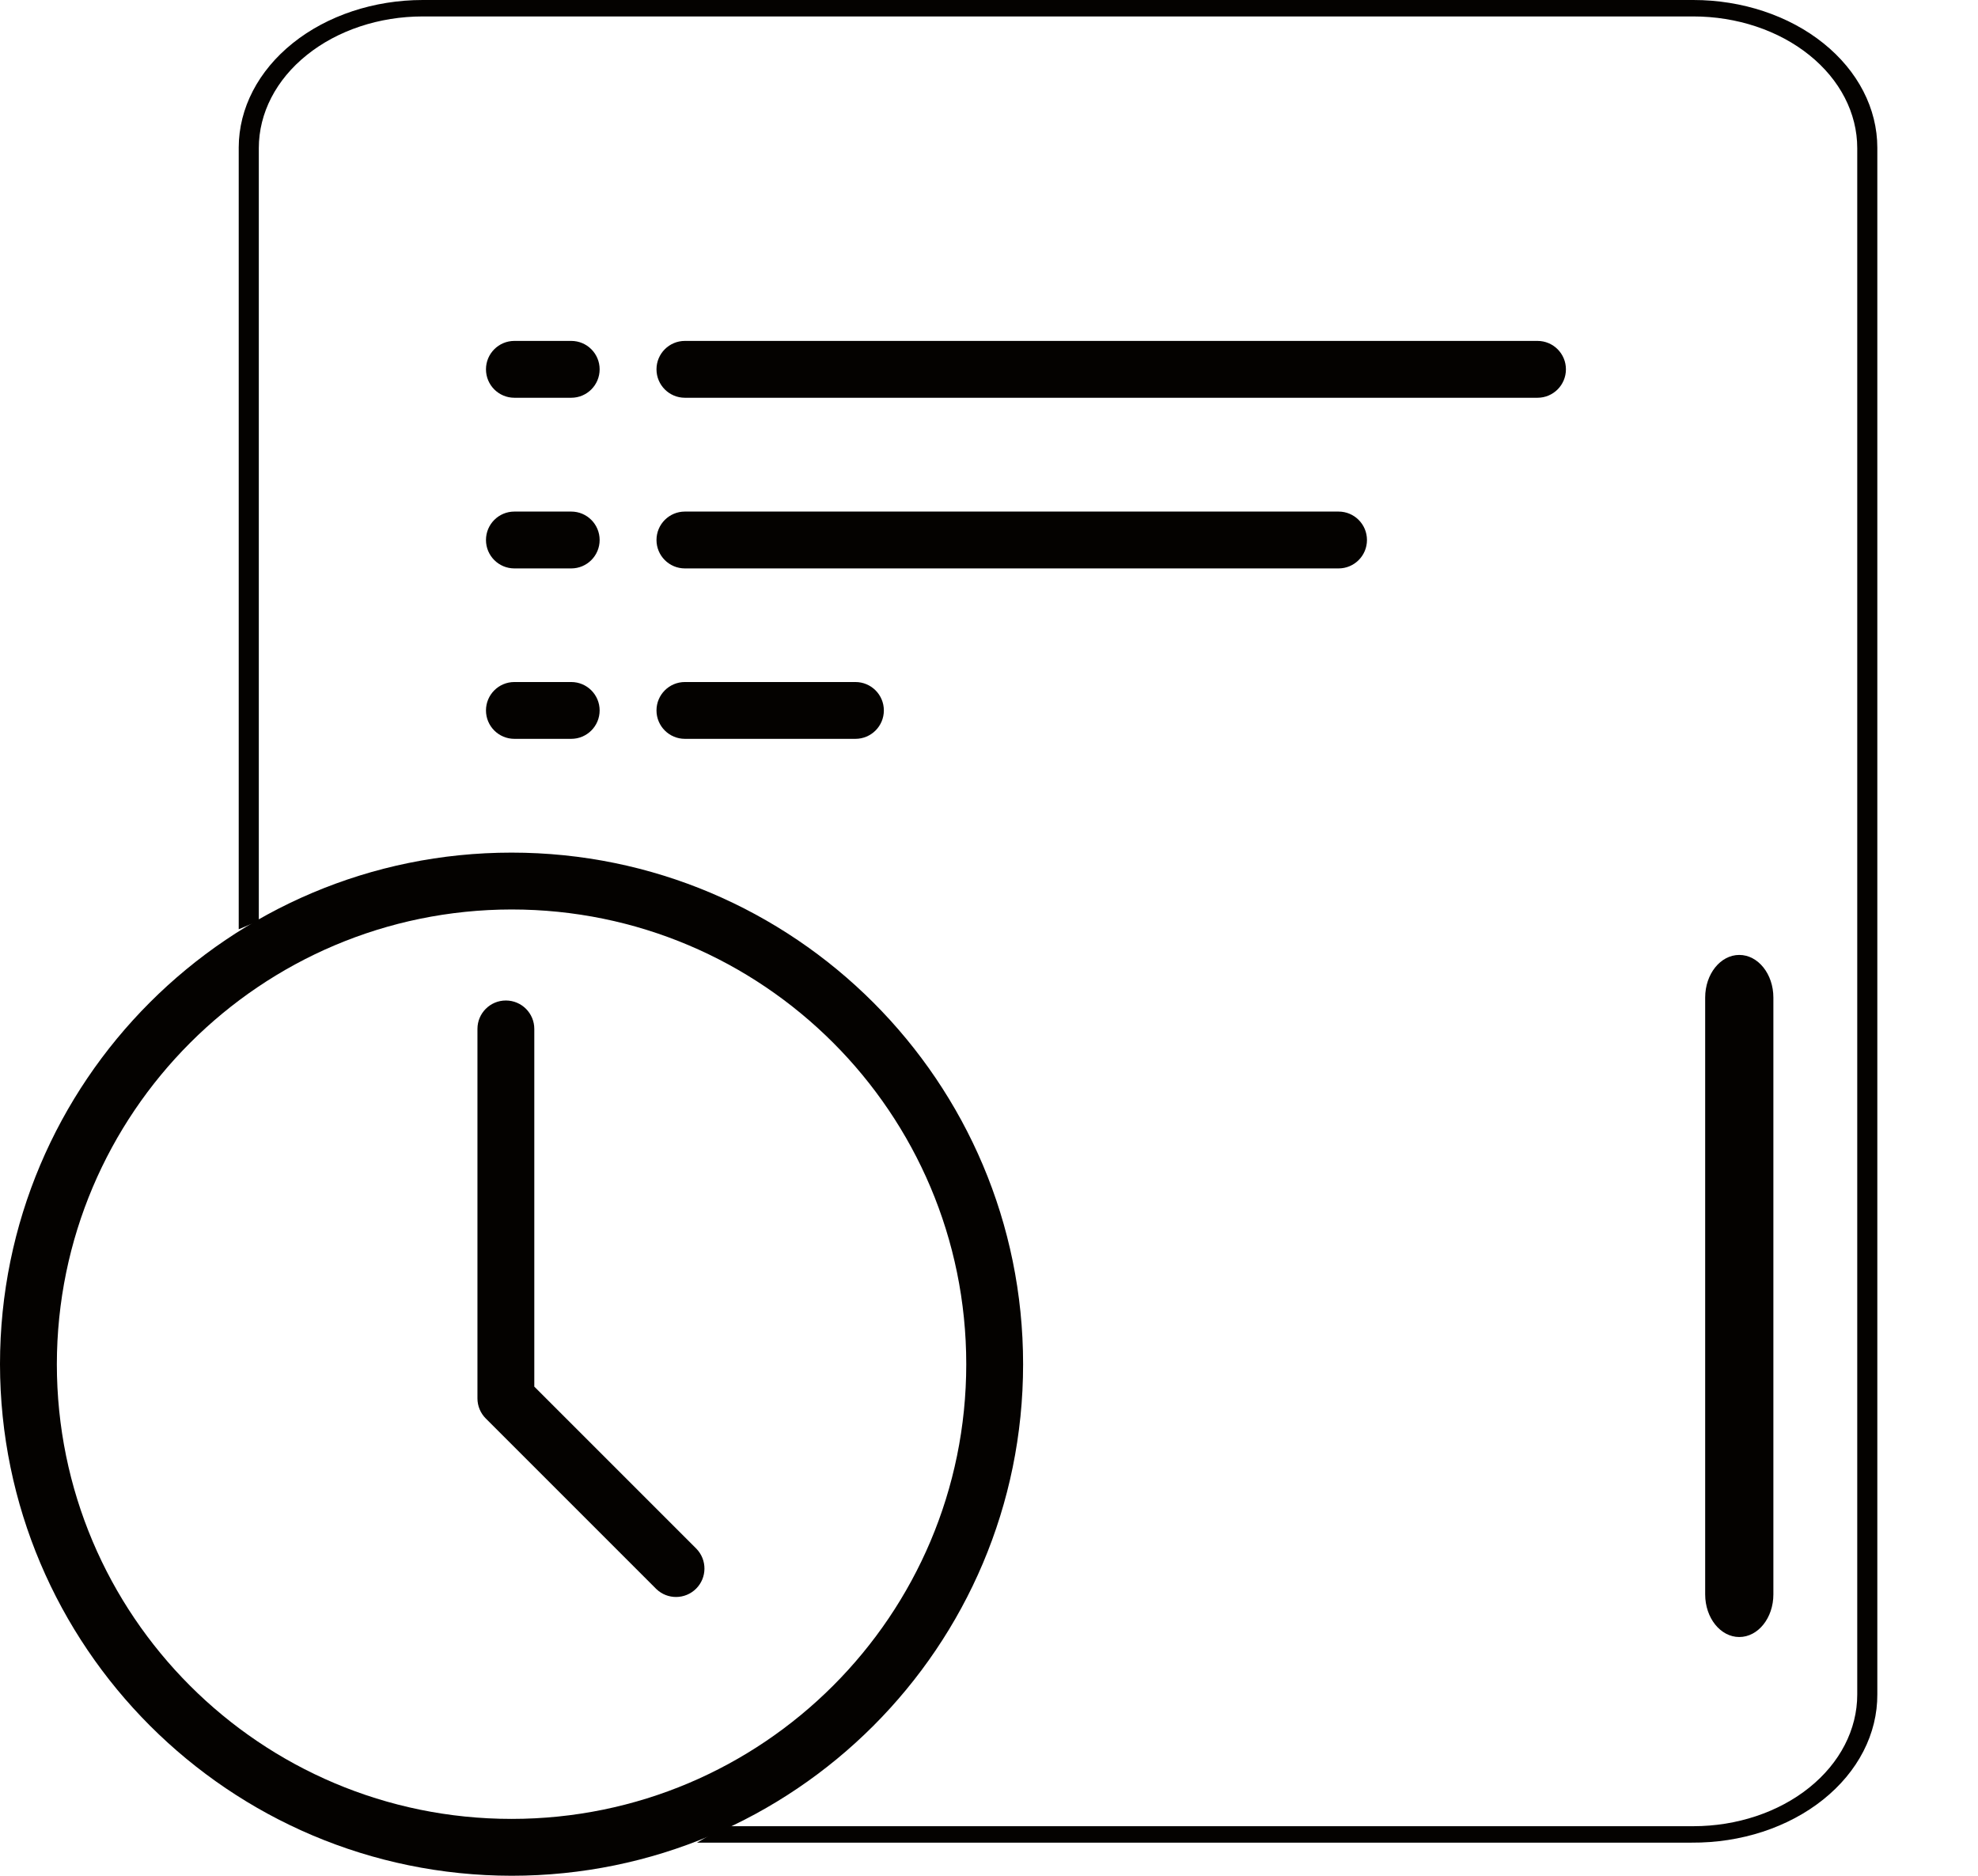
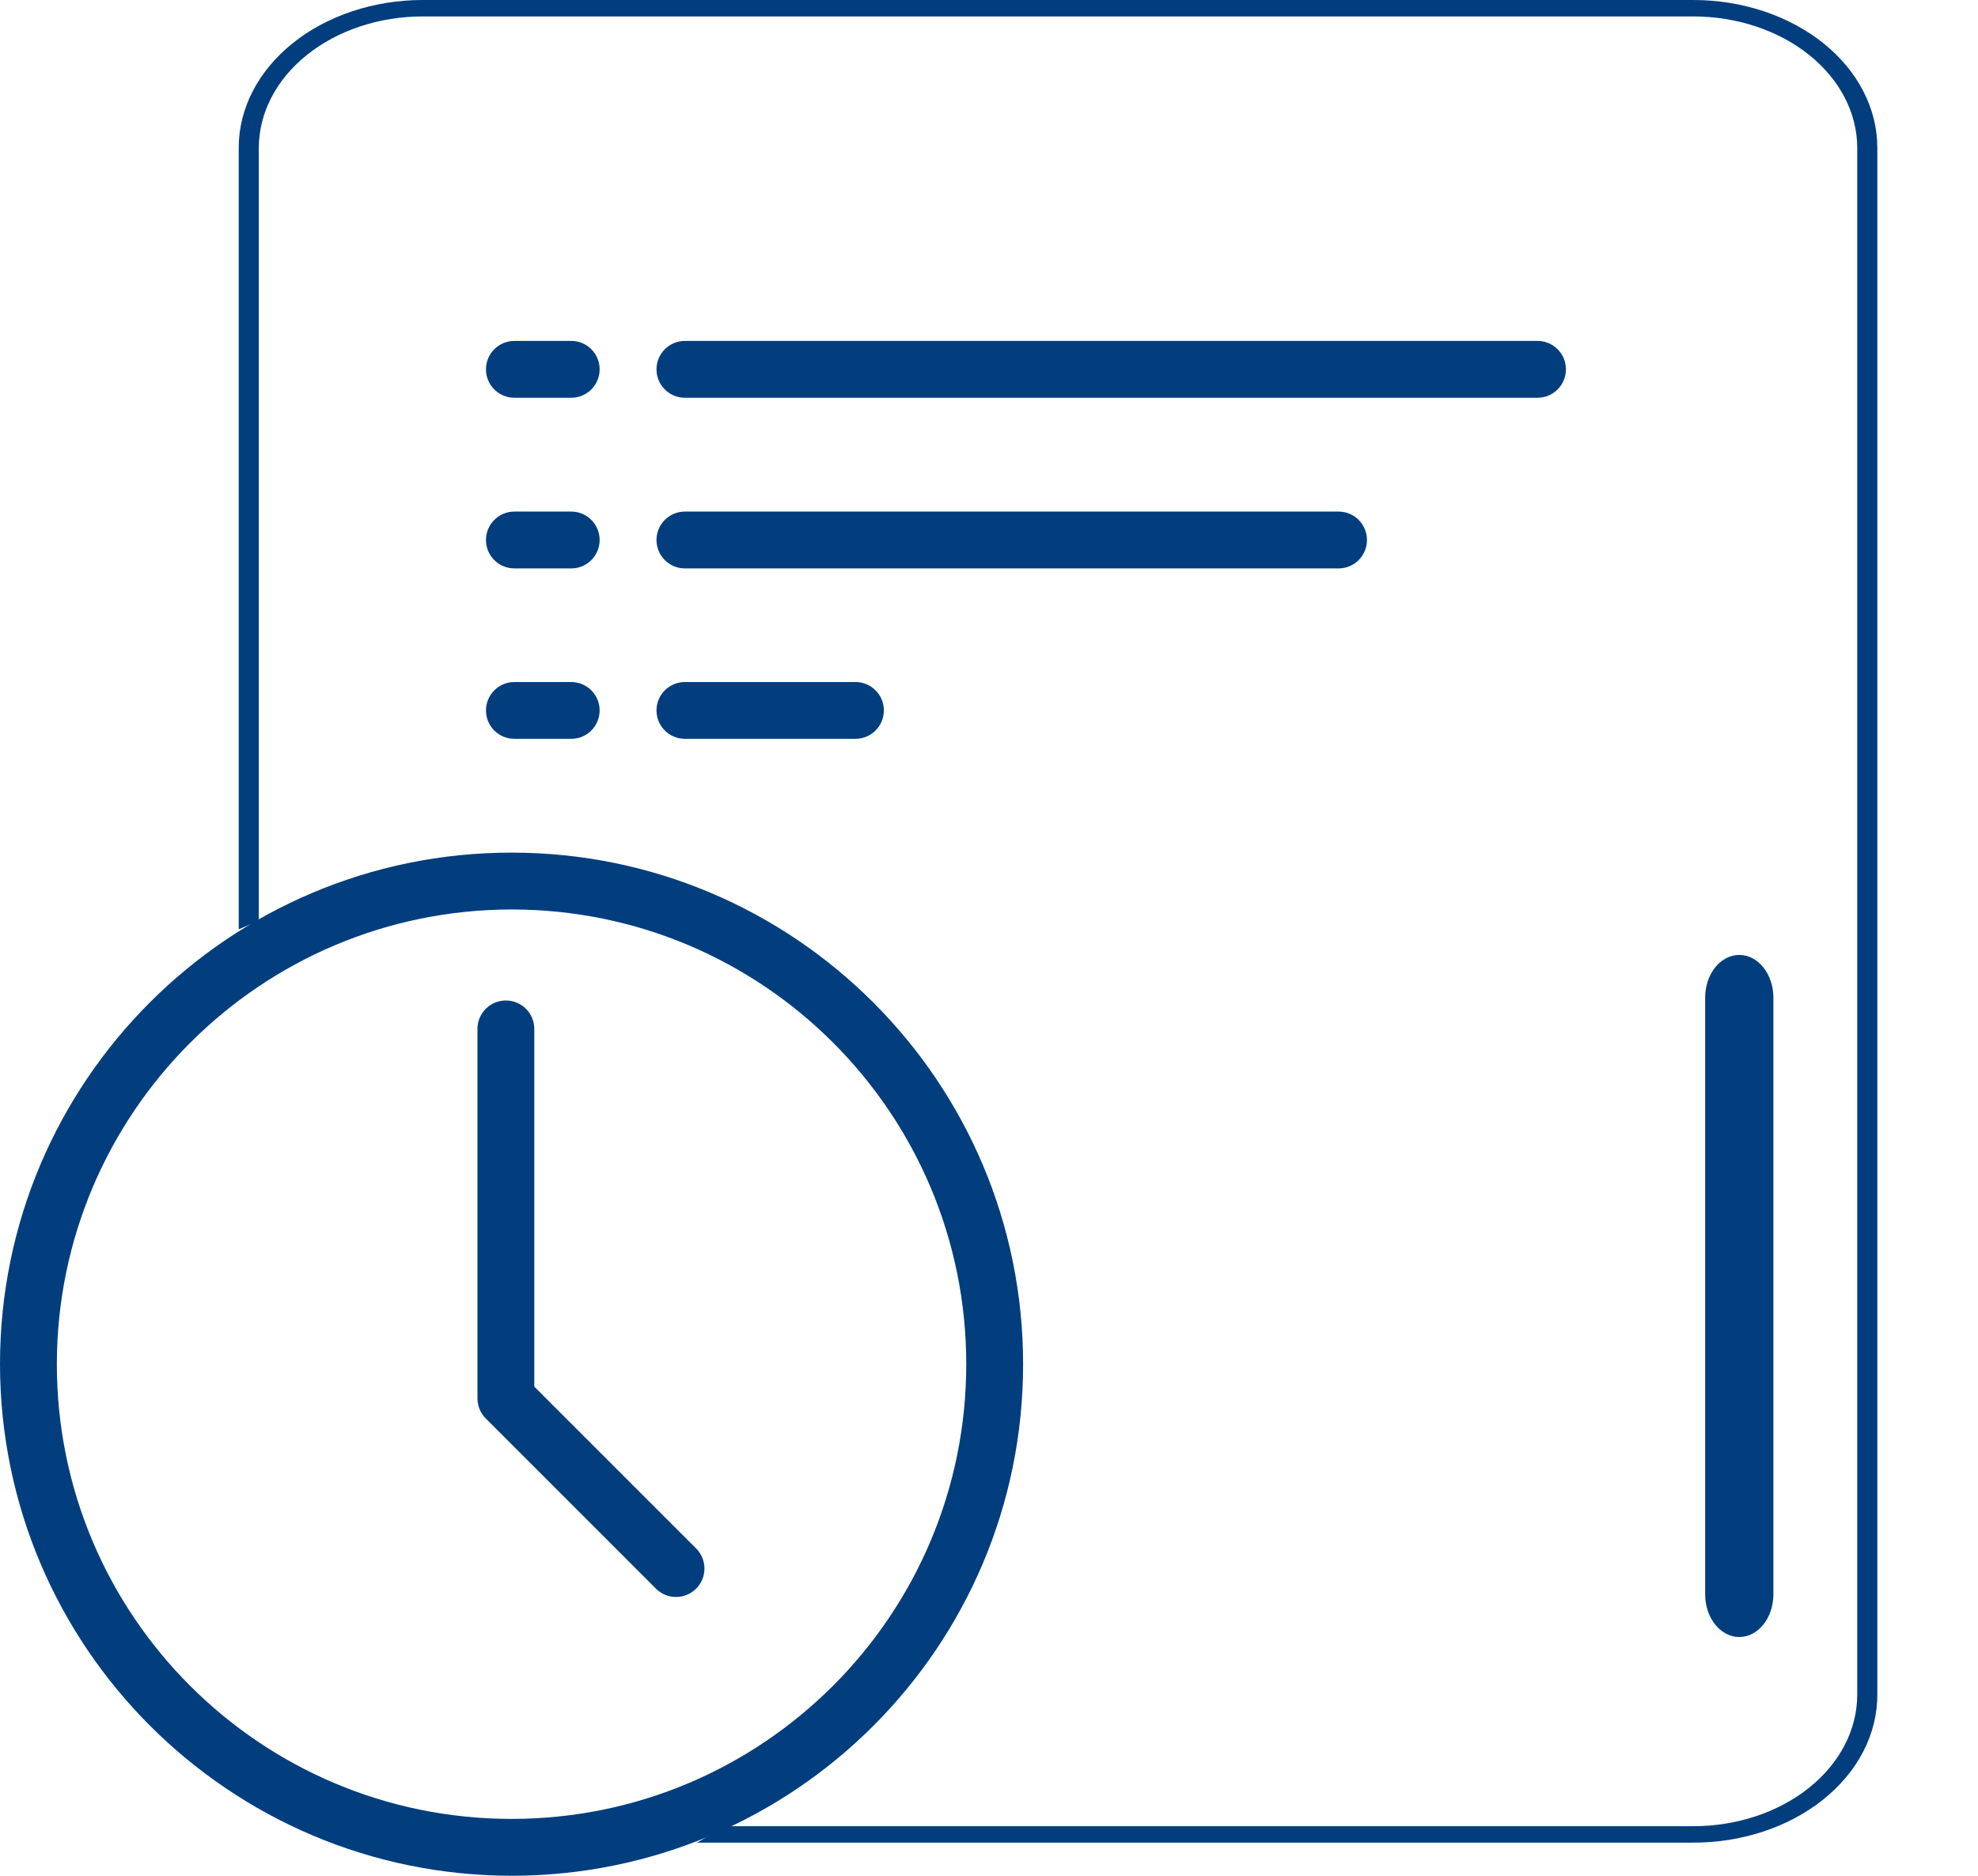
<svg xmlns="http://www.w3.org/2000/svg" width="58" height="55" viewBox="0 0 58 55" fill="none">
-   <path d="M16.75 9.996H15.083C14.623 9.996 14.25 10.369 14.25 10.829C14.25 11.29 14.623 11.663 15.083 11.663H16.75C17.21 11.663 17.583 11.29 17.583 10.829C17.583 10.369 17.21 9.996 16.75 9.996Z" fill="#040200" />
-   <path d="M45.083 9.996H20.083C19.623 9.996 19.25 10.369 19.25 10.829C19.25 11.29 19.623 11.663 20.083 11.663H45.083C45.544 11.663 45.917 11.29 45.917 10.829C45.917 10.369 45.544 9.996 45.083 9.996Z" fill="#040200" />
-   <path d="M16.75 15H15.083C14.623 15 14.25 15.373 14.25 15.834C14.25 16.294 14.623 16.667 15.083 16.667H16.75C17.21 16.667 17.583 16.294 17.583 15.834C17.583 15.373 17.21 15 16.75 15Z" fill="#040200" />
-   <path d="M40.083 15.834C40.083 15.373 39.71 15 39.25 15H20.083C19.623 15 19.25 15.373 19.25 15.834C19.25 16.294 19.623 16.667 20.083 16.667H39.25C39.71 16.667 40.083 16.294 40.083 15.834Z" fill="#040200" />
-   <path d="M16.75 19.998H15.083C14.623 19.998 14.25 20.371 14.25 20.831C14.25 21.291 14.623 21.664 15.083 21.664H16.75C17.21 21.664 17.583 21.291 17.583 20.831C17.583 20.371 17.21 19.998 16.75 19.998Z" fill="#040200" />
-   <path d="M20.083 19.998C19.623 19.998 19.25 20.371 19.25 20.831C19.25 21.291 19.623 21.664 20.083 21.664H25.083C25.544 21.664 25.917 21.291 25.917 20.831C25.917 20.371 25.544 19.998 25.083 19.998H20.083Z" fill="#040200" />
-   <path d="M52 29.25C52 28.56 51.552 28 51 28C50.448 28 50 28.56 50 29.25V46.75C50 47.44 50.448 48 51 48C51.552 48 52 47.44 52 46.75V29.25Z" fill="#040200" />
-   <path d="M15 55C23.284 55 30 48.284 30 40C30 31.716 23.284 25 15 25C6.716 25 0 31.716 0 40C0.01 48.28 6.72 54.99 15 55ZM15 26.667C22.364 26.667 28.333 32.636 28.333 40C28.333 47.364 22.364 53.333 15 53.333C7.636 53.333 1.667 47.364 1.667 40C1.675 32.64 7.64 26.675 15 26.667Z" fill="#040200" />
-   <path d="M20.438 54.029H49.604C50.319 54.034 51.027 53.925 51.689 53.709C52.351 53.492 52.953 53.172 53.459 52.767C53.966 52.362 54.367 51.881 54.64 51.35C54.913 50.82 55.051 50.251 55.048 49.678V4.332C55.048 3.183 54.48 2.081 53.468 1.269C52.456 0.456 51.083 0 49.652 0H12.396C10.967 -2.8453e-06 9.596 0.455 8.585 1.265C7.573 2.076 7.003 3.175 7 4.322V27.248C7.194 27.163 7.391 27.082 7.589 27.006V4.342C7.589 3.318 8.095 2.336 8.997 1.613C9.898 0.889 11.121 0.482 12.396 0.482H49.652C50.927 0.482 52.15 0.889 53.051 1.613C53.953 2.336 54.459 3.318 54.459 4.342V49.687C54.459 50.711 53.953 51.693 53.051 52.416C52.15 53.14 50.927 53.547 49.652 53.547H21.224C20.967 53.715 20.705 53.876 20.438 54.029Z" fill="#040200" />
-   <path d="M19.244 46.592C19.571 46.908 20.091 46.903 20.412 46.582C20.734 46.26 20.738 45.74 20.422 45.413L15.667 40.658V30.169C15.667 29.709 15.294 29.336 14.833 29.336C14.373 29.336 14 29.709 14 30.169V41.003C14 41.224 14.088 41.435 14.244 41.592L19.244 46.592Z" fill="#040200" />
+   <path d="M16.75 9.996H15.083C14.623 9.996 14.25 10.369 14.25 10.829C14.25 11.29 14.623 11.663 15.083 11.663H16.75C17.21 11.663 17.583 11.29 17.583 10.829C17.583 10.369 17.21 9.996 16.75 9.996Z" fill="#023E7D" />
+   <path d="M45.083 9.996H20.083C19.623 9.996 19.25 10.369 19.25 10.829C19.25 11.29 19.623 11.663 20.083 11.663H45.083C45.544 11.663 45.917 11.29 45.917 10.829C45.917 10.369 45.544 9.996 45.083 9.996Z" fill="#023E7D" />
+   <path d="M16.75 15H15.083C14.623 15 14.25 15.373 14.25 15.834C14.25 16.294 14.623 16.667 15.083 16.667H16.75C17.21 16.667 17.583 16.294 17.583 15.834C17.583 15.373 17.21 15 16.75 15Z" fill="#023E7D" />
+   <path d="M40.083 15.834C40.083 15.373 39.71 15 39.25 15H20.083C19.623 15 19.25 15.373 19.25 15.834C19.25 16.294 19.623 16.667 20.083 16.667H39.25C39.71 16.667 40.083 16.294 40.083 15.834Z" fill="#023E7D" />
+   <path d="M16.75 19.998H15.083C14.623 19.998 14.25 20.371 14.25 20.831C14.25 21.291 14.623 21.664 15.083 21.664H16.75C17.21 21.664 17.583 21.291 17.583 20.831C17.583 20.371 17.21 19.998 16.75 19.998Z" fill="#023E7D" />
+   <path d="M20.083 19.998C19.623 19.998 19.25 20.371 19.25 20.831C19.25 21.291 19.623 21.664 20.083 21.664H25.083C25.544 21.664 25.917 21.291 25.917 20.831C25.917 20.371 25.544 19.998 25.083 19.998H20.083Z" fill="#023E7D" />
+   <path d="M52 29.25C52 28.56 51.552 28 51 28C50.448 28 50 28.56 50 29.25V46.75C50 47.44 50.448 48 51 48C51.552 48 52 47.44 52 46.75V29.25Z" fill="#023E7D" />
+   <path d="M15 55C23.284 55 30 48.284 30 40C30 31.716 23.284 25 15 25C6.716 25 0 31.716 0 40C0.01 48.28 6.72 54.99 15 55ZM15 26.667C22.364 26.667 28.333 32.636 28.333 40C28.333 47.364 22.364 53.333 15 53.333C7.636 53.333 1.667 47.364 1.667 40C1.675 32.64 7.64 26.675 15 26.667Z" fill="#023E7D" />
+   <path d="M20.438 54.029H49.604C50.319 54.034 51.027 53.925 51.689 53.709C52.351 53.492 52.953 53.172 53.459 52.767C53.966 52.362 54.367 51.881 54.64 51.35C54.913 50.82 55.051 50.251 55.048 49.678V4.332C55.048 3.183 54.48 2.081 53.468 1.269C52.456 0.456 51.083 0 49.652 0H12.396C10.967 -2.8453e-06 9.596 0.455 8.585 1.265C7.573 2.076 7.003 3.175 7 4.322V27.248C7.194 27.163 7.391 27.082 7.589 27.006V4.342C7.589 3.318 8.095 2.336 8.997 1.613C9.898 0.889 11.121 0.482 12.396 0.482H49.652C50.927 0.482 52.15 0.889 53.051 1.613C53.953 2.336 54.459 3.318 54.459 4.342V49.687C54.459 50.711 53.953 51.693 53.051 52.416C52.15 53.14 50.927 53.547 49.652 53.547H21.224C20.967 53.715 20.705 53.876 20.438 54.029Z" fill="#023E7D" />
+   <path d="M19.244 46.592C19.571 46.908 20.091 46.903 20.412 46.582C20.734 46.26 20.738 45.74 20.422 45.413L15.667 40.658V30.169C15.667 29.709 15.294 29.336 14.833 29.336C14.373 29.336 14 29.709 14 30.169V41.003C14 41.224 14.088 41.435 14.244 41.592L19.244 46.592Z" fill="#023E7D" />
</svg>
